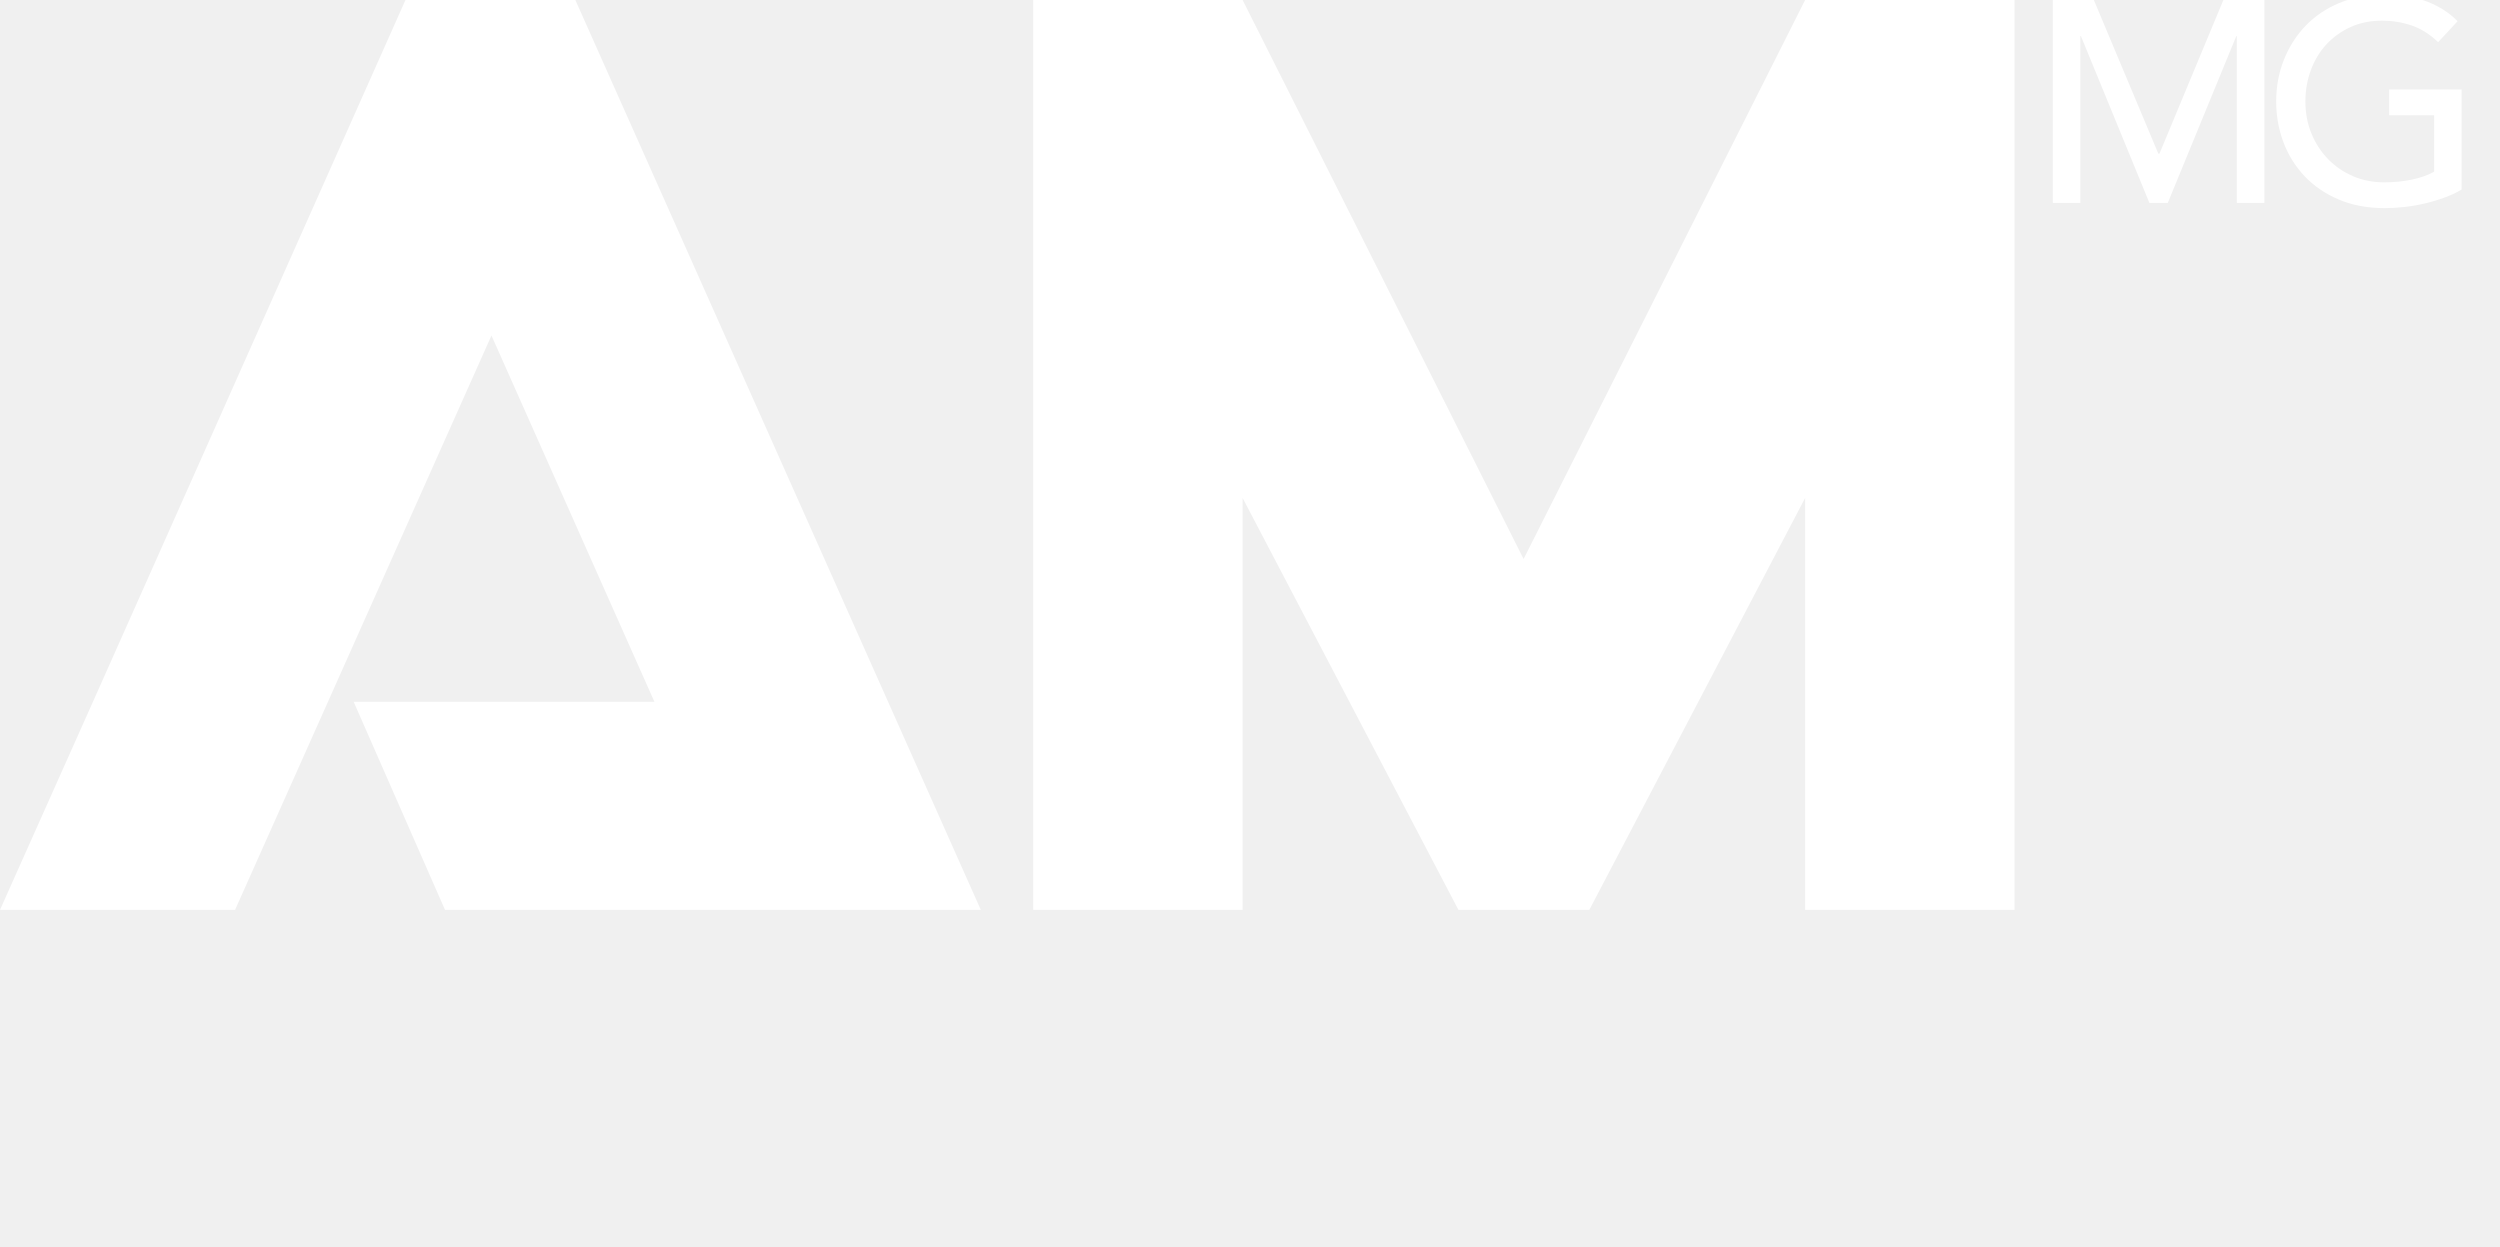
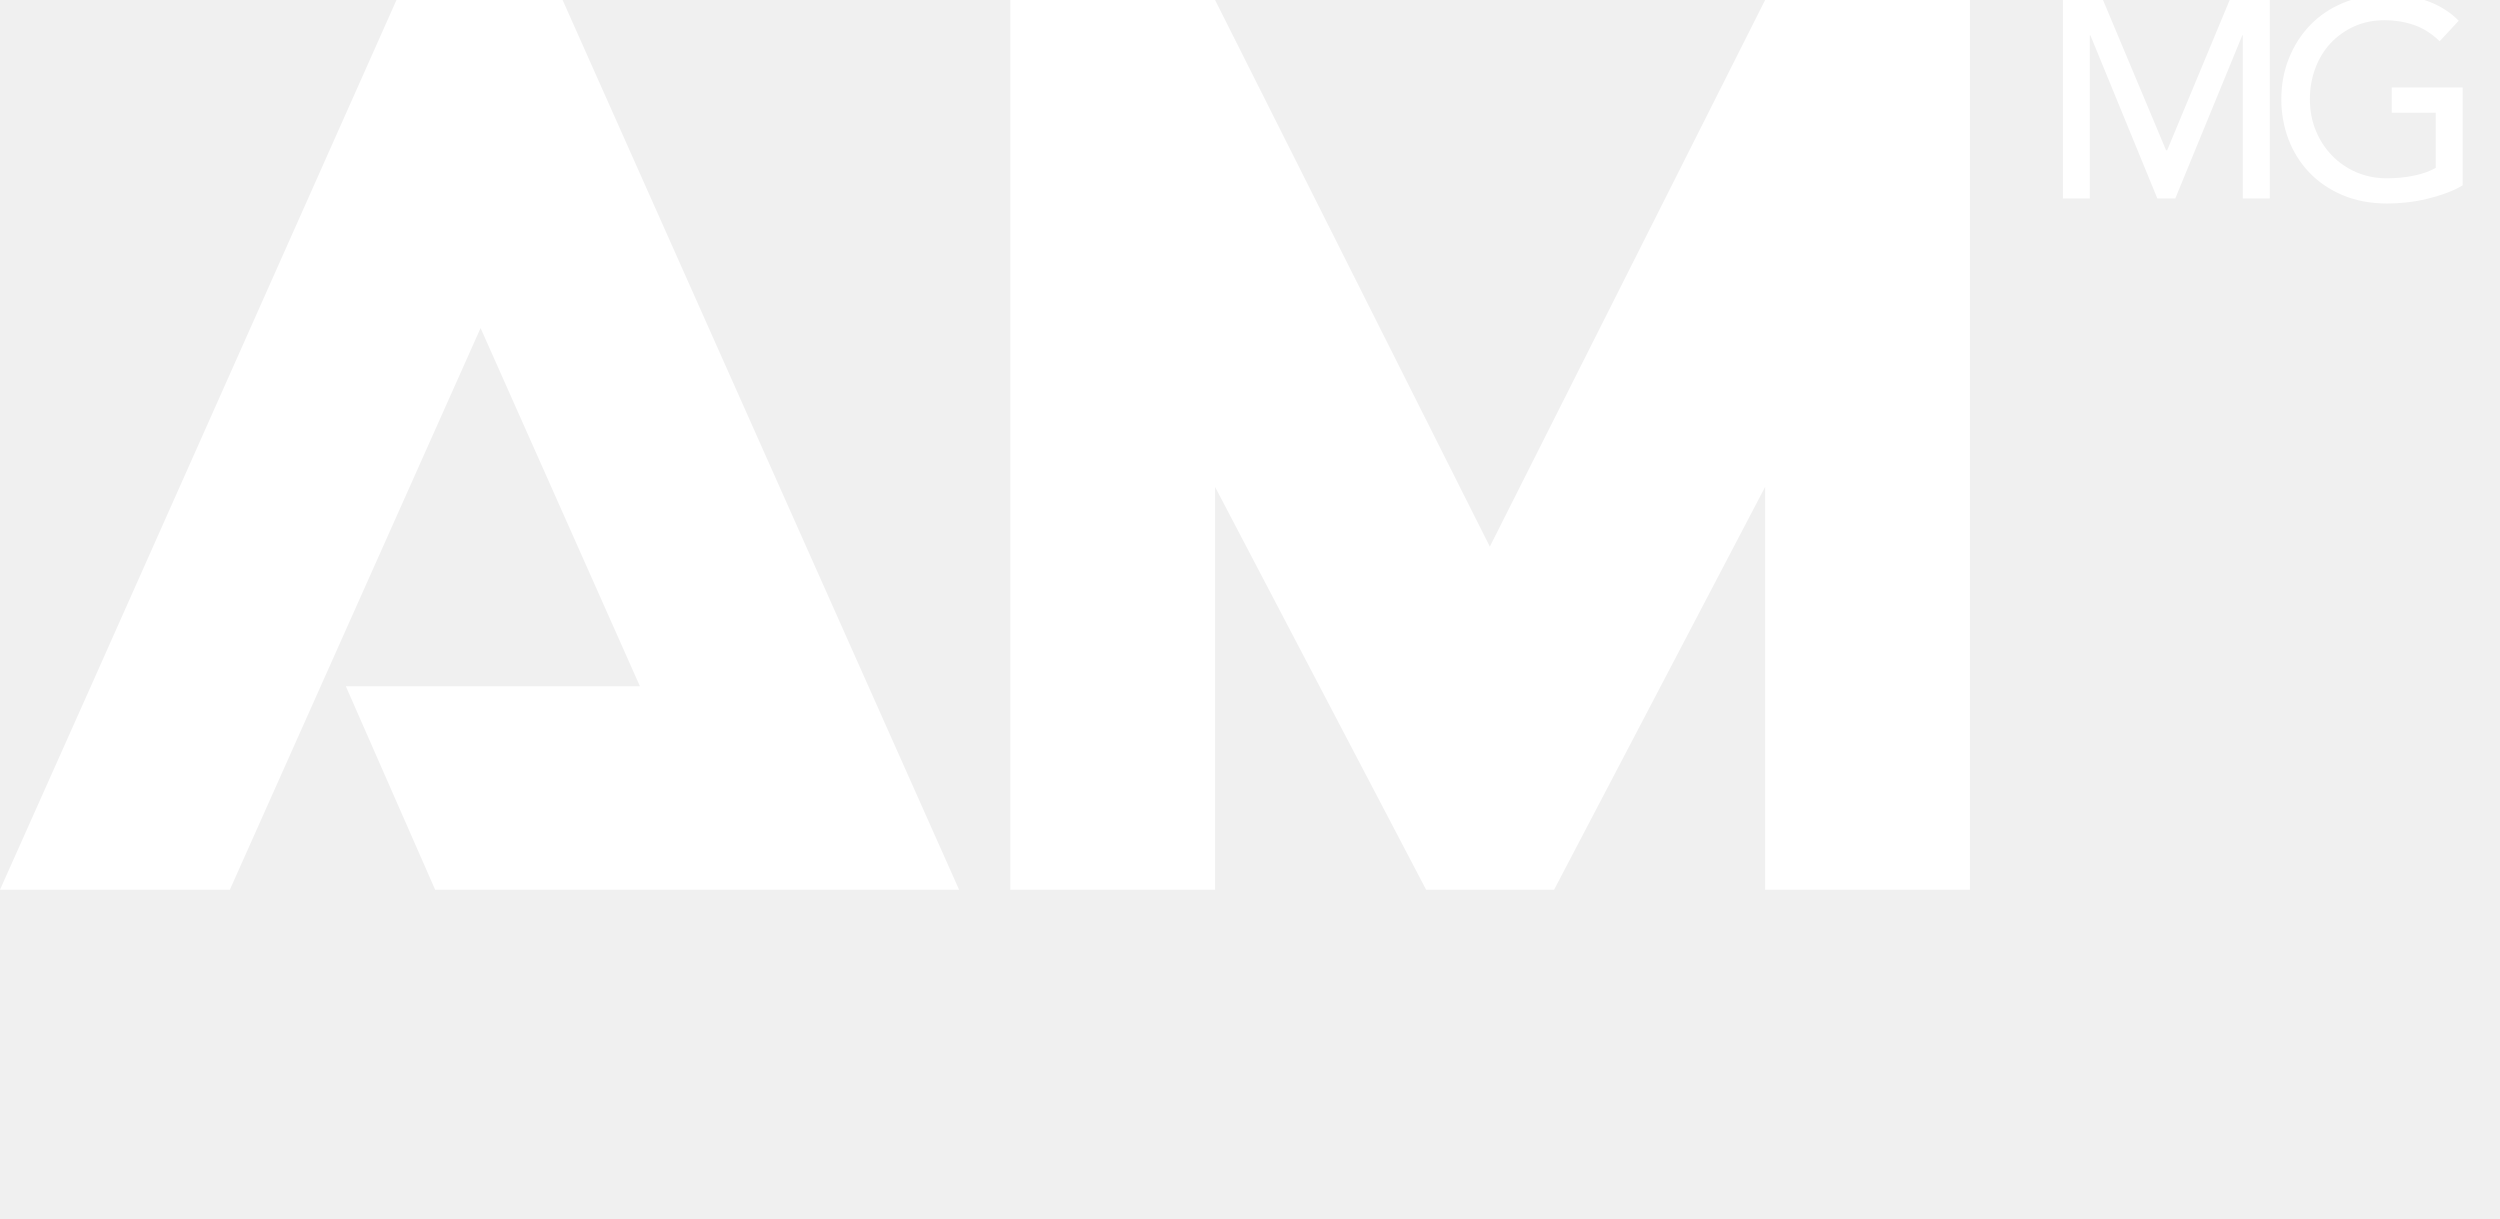
- <svg xmlns="http://www.w3.org/2000/svg" viewBox="0 0 88.25 44" fill="#fff">
+ <svg xmlns="http://www.w3.org/2000/svg" viewBox="0 0 90.25 44" fill="#fff">
  <path d="M3.281 24.773L14.313 0H20.31L34.623 32.119H15.709L12.484 24.773H23.101L17.349 11.843L8.298 32.119H0" />
  <path d="M71.114 32.119H63.721V17.578L56.103 32.119H51.483L43.864 17.578V32.119H36.472V0H43.864L53.783 19.733L63.721 0H71.114V32.119Z" />
-   <path transform="translate(22.1777 -37.589) scale(0.19458)" d="M258.44 193.18H265.88L277.58 221.06H277.78L289.38 193.18H296.82V230H291.82V199.74H291.72L279.29 230H275.96L263.54 199.74H263.43V230H258.44Z" />
-   <path transform="translate(48.3857 -37.589) scale(0.19458)" d="M197.91 209.41V227.56Q196.56 228.39 194.84 229.01Q193.13 229.64 191.28 230.08Q189.44 230.52 187.54 230.73Q185.64 230.94 183.98 230.94Q179.3 230.94 175.63 229.38Q171.96 227.82 169.44 225.16Q166.92 222.51 165.59 219Q164.27 215.49 164.27 211.59Q164.27 207.48 165.7 203.95Q167.13 200.41 169.65 197.81Q172.17 195.21 175.71 193.73Q179.24 192.25 183.46 192.25Q188.55 192.25 191.78 193.52Q195 194.8 197.18 197.03L193.65 200.83Q191.36 198.64 188.81 197.79Q186.26 196.93 183.46 196.93Q180.28 196.93 177.74 198.1Q175.19 199.27 173.37 201.24Q171.55 203.22 170.56 205.9Q169.57 208.58 169.57 211.59Q169.57 214.71 170.66 217.39Q171.76 220.07 173.68 222.04Q175.6 224.02 178.2 225.14Q180.8 226.26 183.87 226.26Q186.52 226.26 188.89 225.76Q191.26 225.27 192.92 224.33V214.09H184.76V209.41Z " />
+   <path transform="translate(24.1838 -37.589) scale(0.19458)" d="M258.44 193.18H265.88L277.58 221.06H277.78L289.38 193.18H296.82V230H291.82V199.74H291.72L279.29 230H275.96L263.54 199.74H263.43V230H258.44Z" />
+   <path transform="translate(50.3918 -37.589) scale(0.19458)" d="M197.91 209.41V227.56Q196.56 228.39 194.84 229.01Q193.13 229.64 191.28 230.08Q189.44 230.52 187.54 230.73Q185.64 230.94 183.98 230.94Q179.3 230.94 175.63 229.38Q171.96 227.82 169.44 225.16Q166.92 222.51 165.59 219Q164.27 215.49 164.27 211.59Q164.27 207.48 165.7 203.95Q167.13 200.41 169.65 197.81Q172.17 195.21 175.71 193.73Q179.24 192.25 183.46 192.25Q188.55 192.25 191.78 193.52Q195 194.8 197.18 197.03L193.65 200.83Q191.36 198.64 188.81 197.79Q186.26 196.93 183.46 196.93Q180.28 196.93 177.74 198.1Q175.19 199.27 173.37 201.24Q171.55 203.22 170.56 205.9Q169.57 208.58 169.57 211.59Q169.57 214.71 170.66 217.39Q171.76 220.07 173.68 222.04Q175.6 224.02 178.2 225.14Q180.8 226.26 183.87 226.26Q186.52 226.26 188.89 225.76Q191.26 225.27 192.92 224.33V214.09H184.76V209.41Z " />
</svg>
